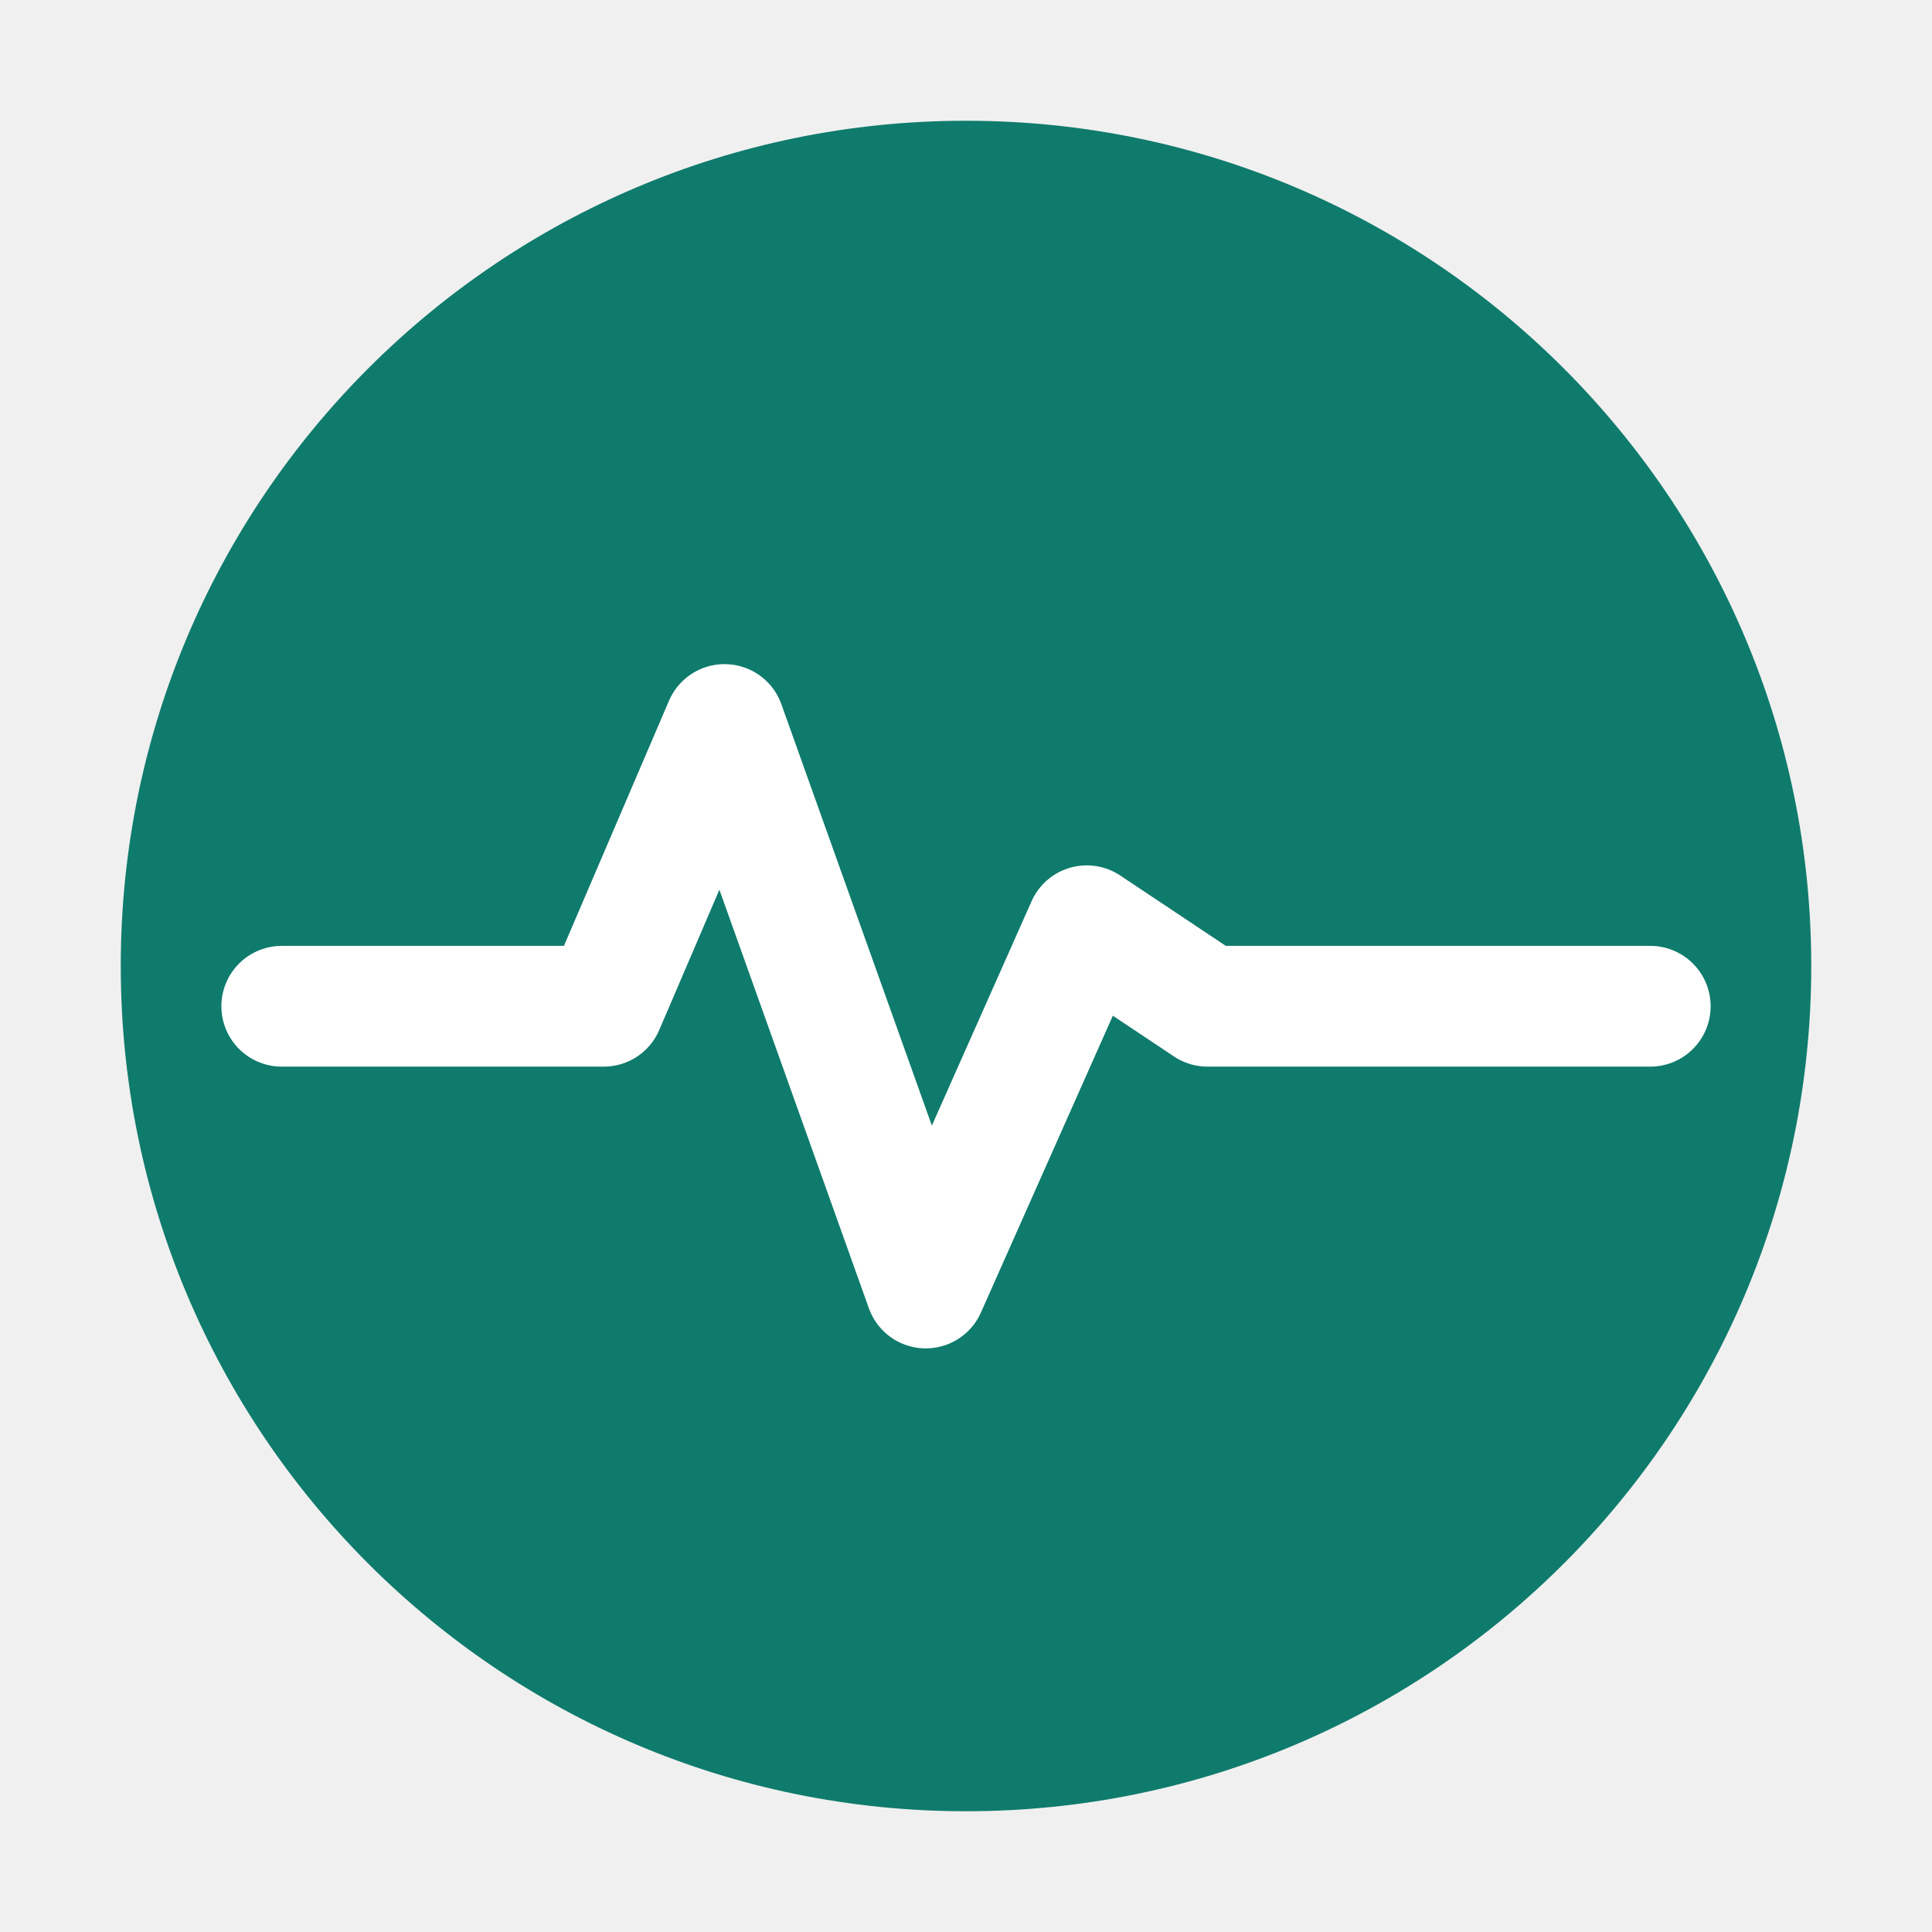
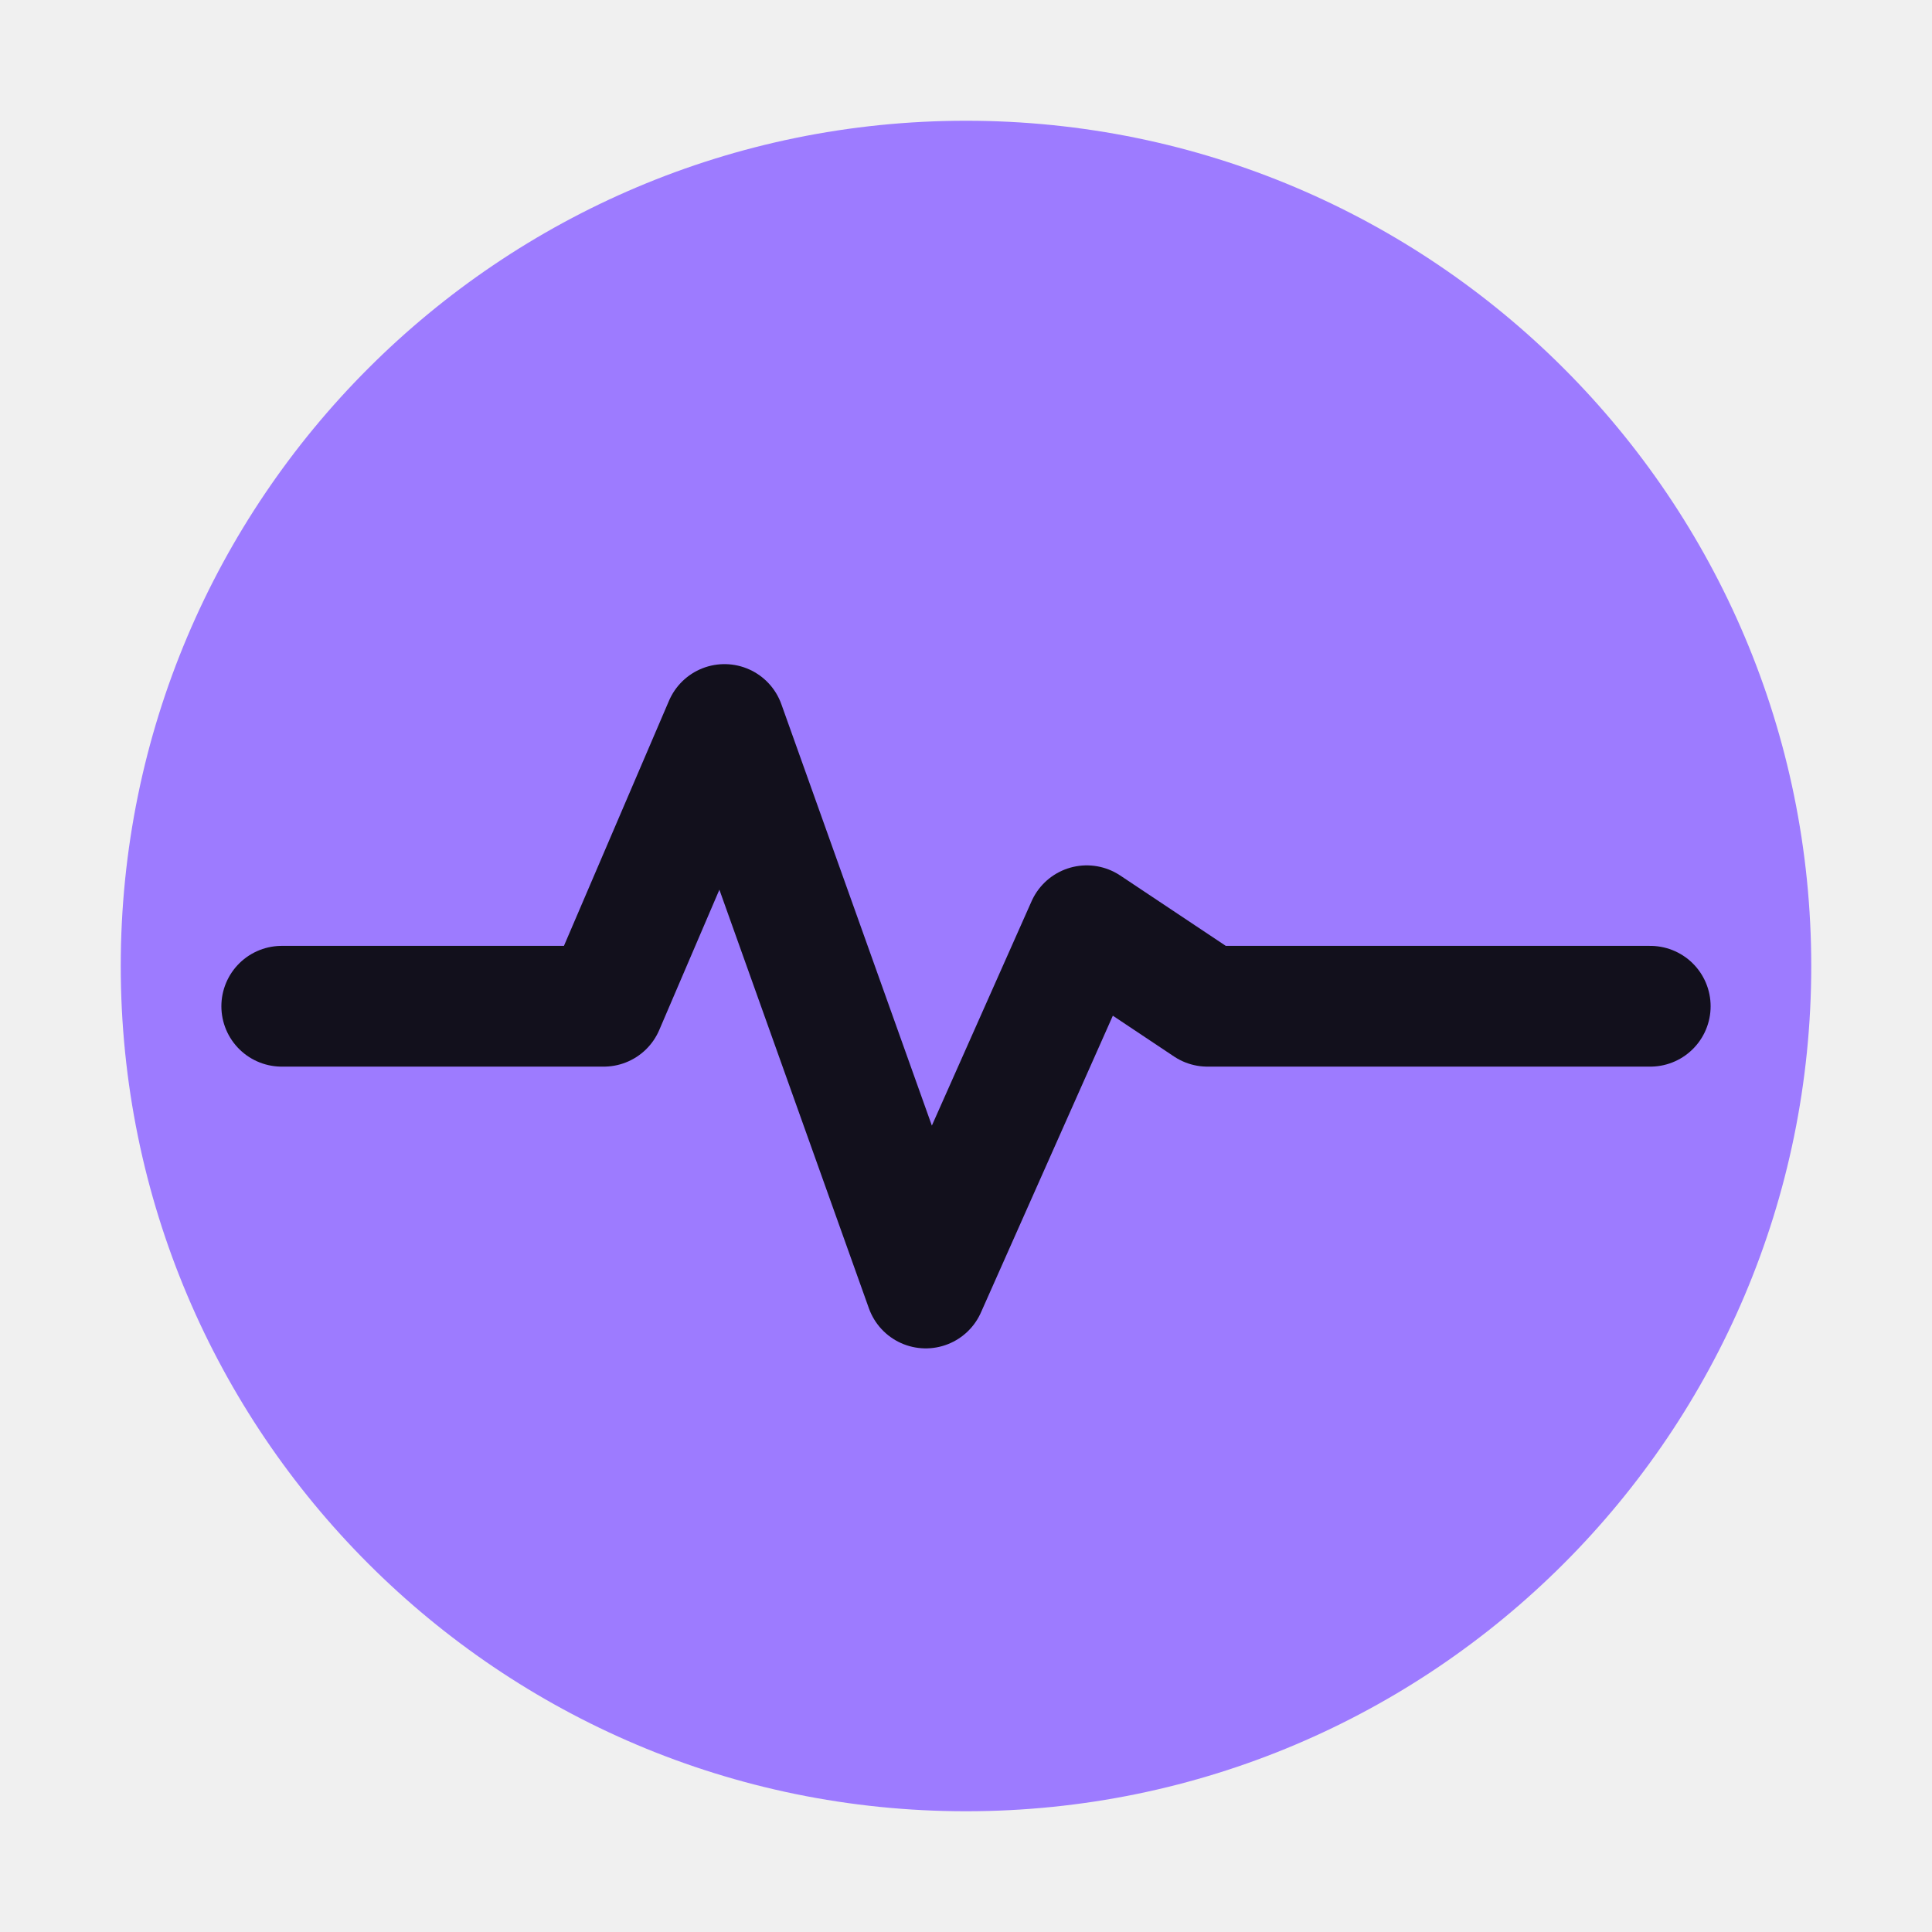
<svg xmlns="http://www.w3.org/2000/svg" viewBox="0 0 48 48" width="48" height="48" role="img" aria-label="MetaSense logo">
-   <circle cx="24" cy="24" r="21" fill="#0f7b6c" />
-   <path d="M7 25h8l3-7 5 14 4-9 3 2h11" fill="none" stroke="#ffffff" stroke-width="3" stroke-linecap="round" stroke-linejoin="round" />
+   <circle cx="24" cy="24" r="21" fill="#9d7bff" />
+   <path d="M7 25h8l3-7 5 14 4-9 3 2h11" fill="none" stroke="#12101c" stroke-width="3" stroke-linecap="round" stroke-linejoin="round" />
</svg>
